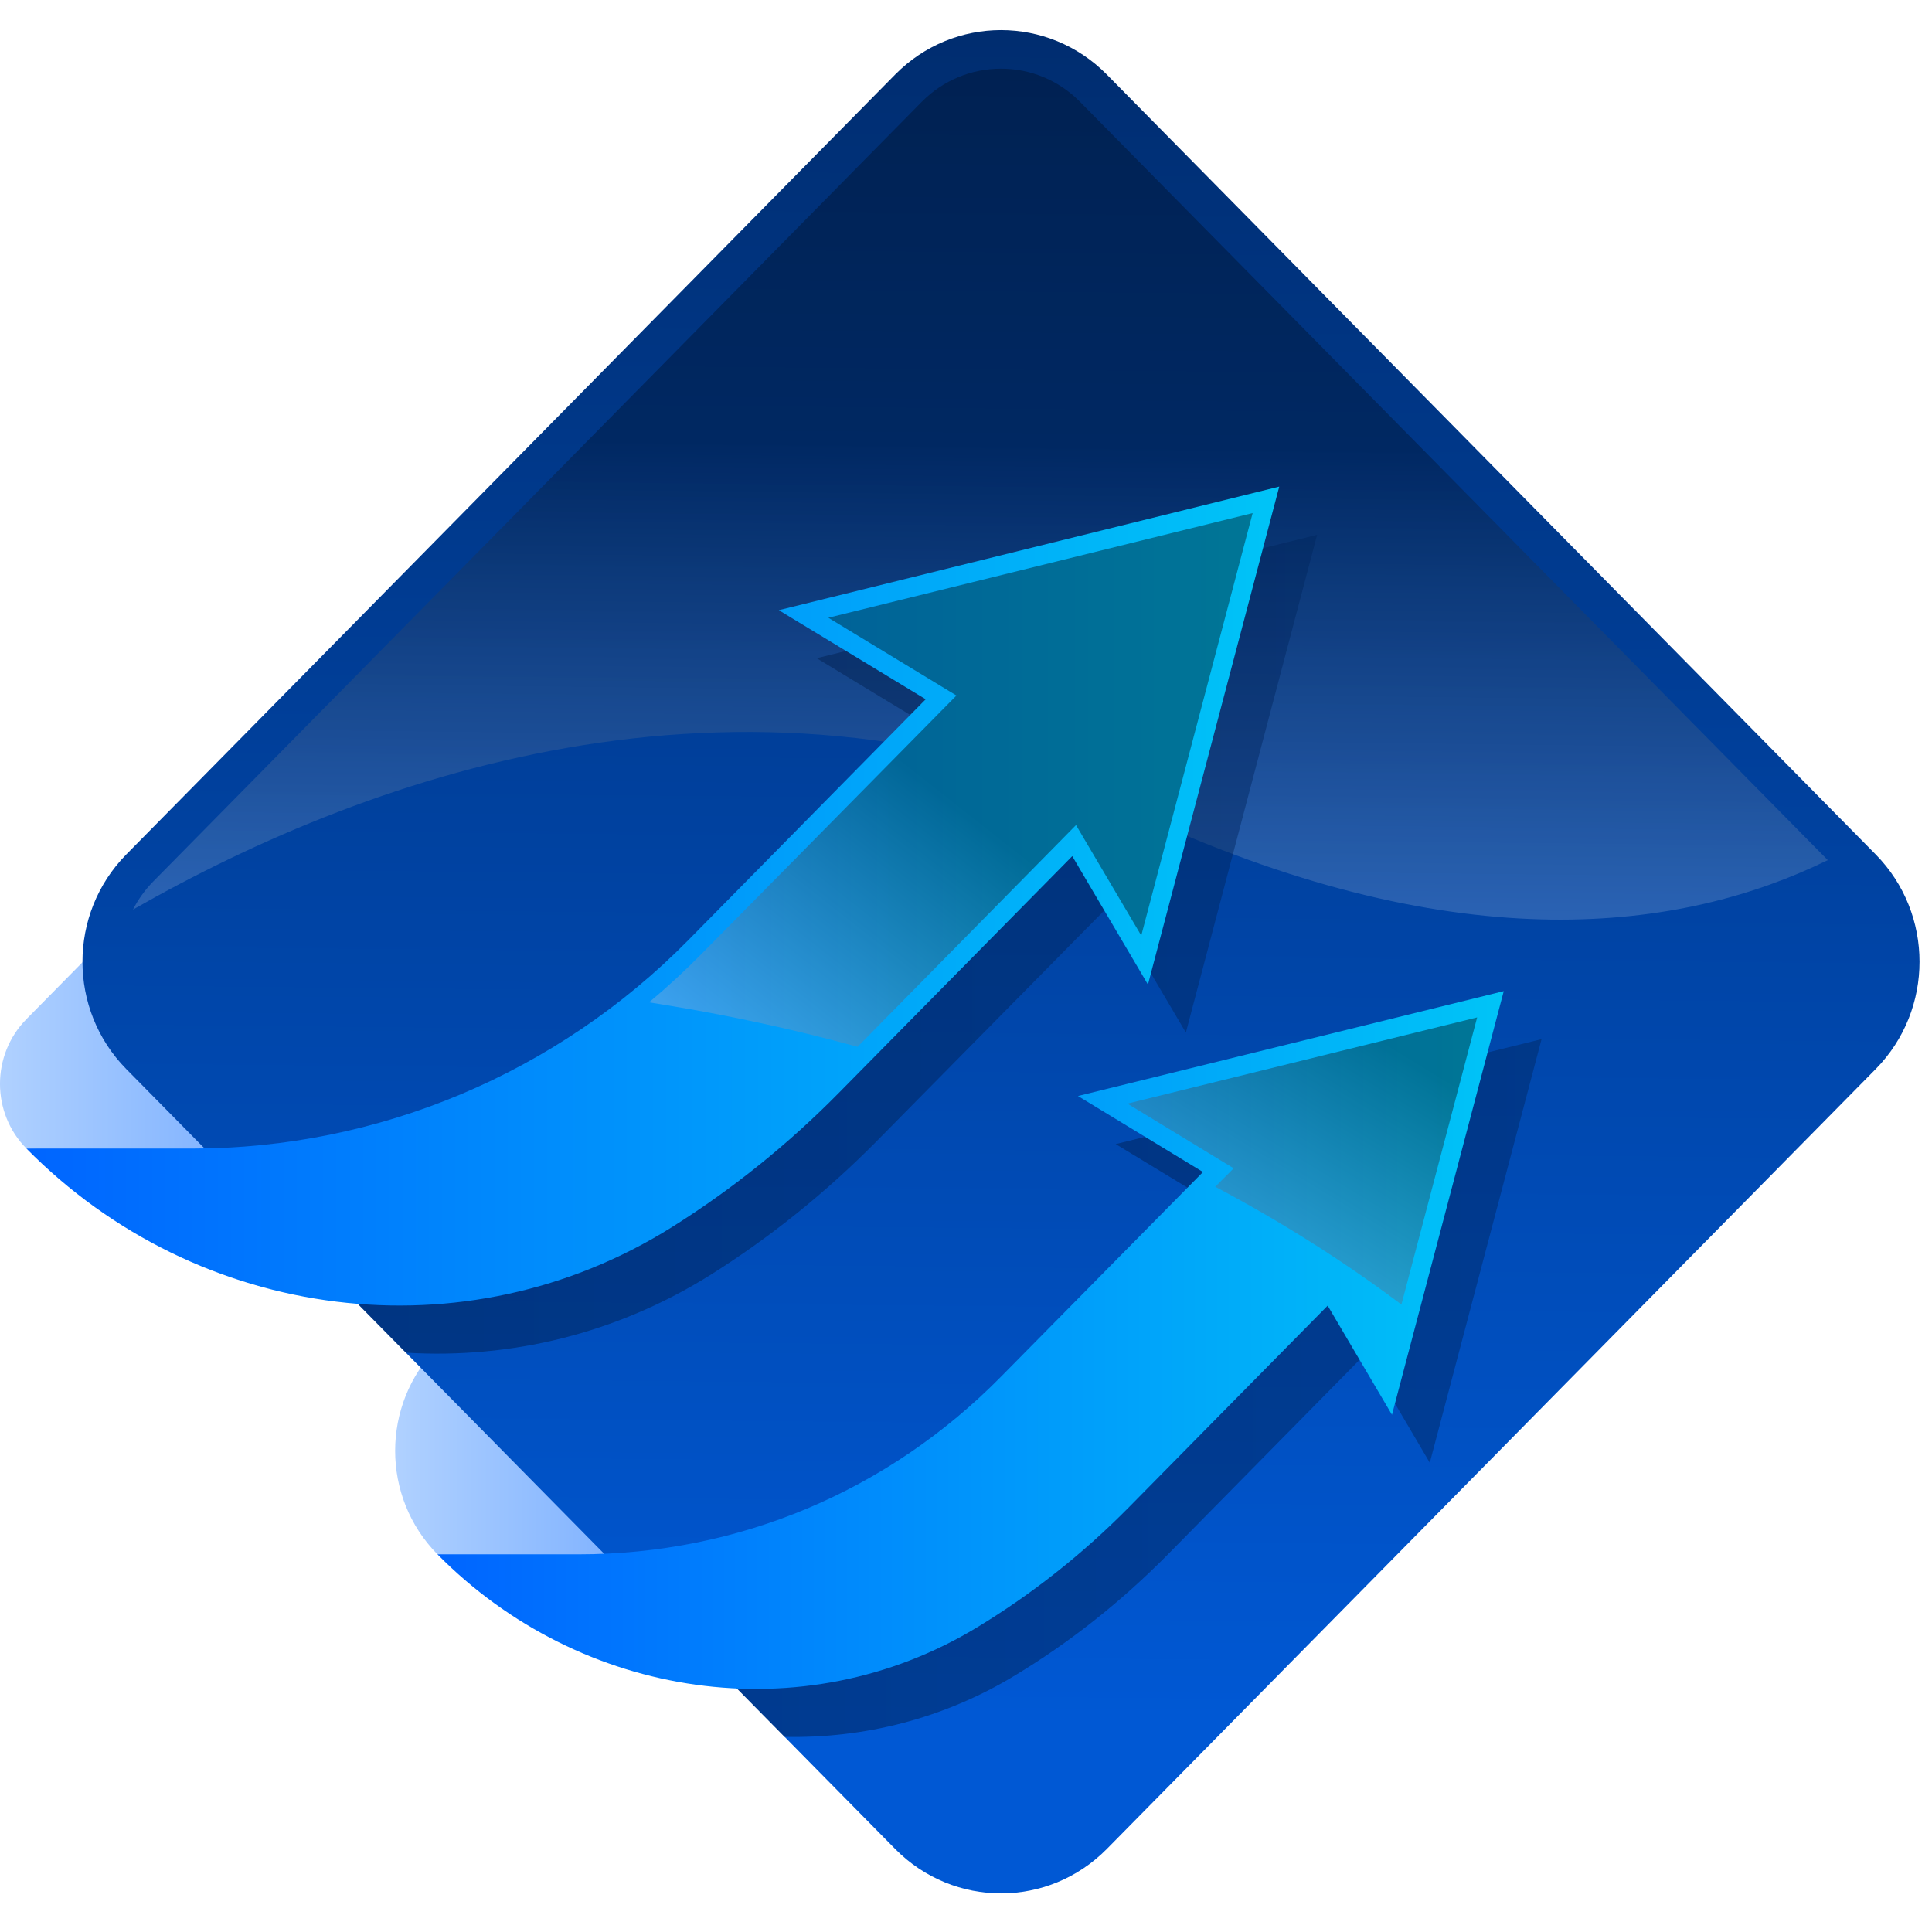
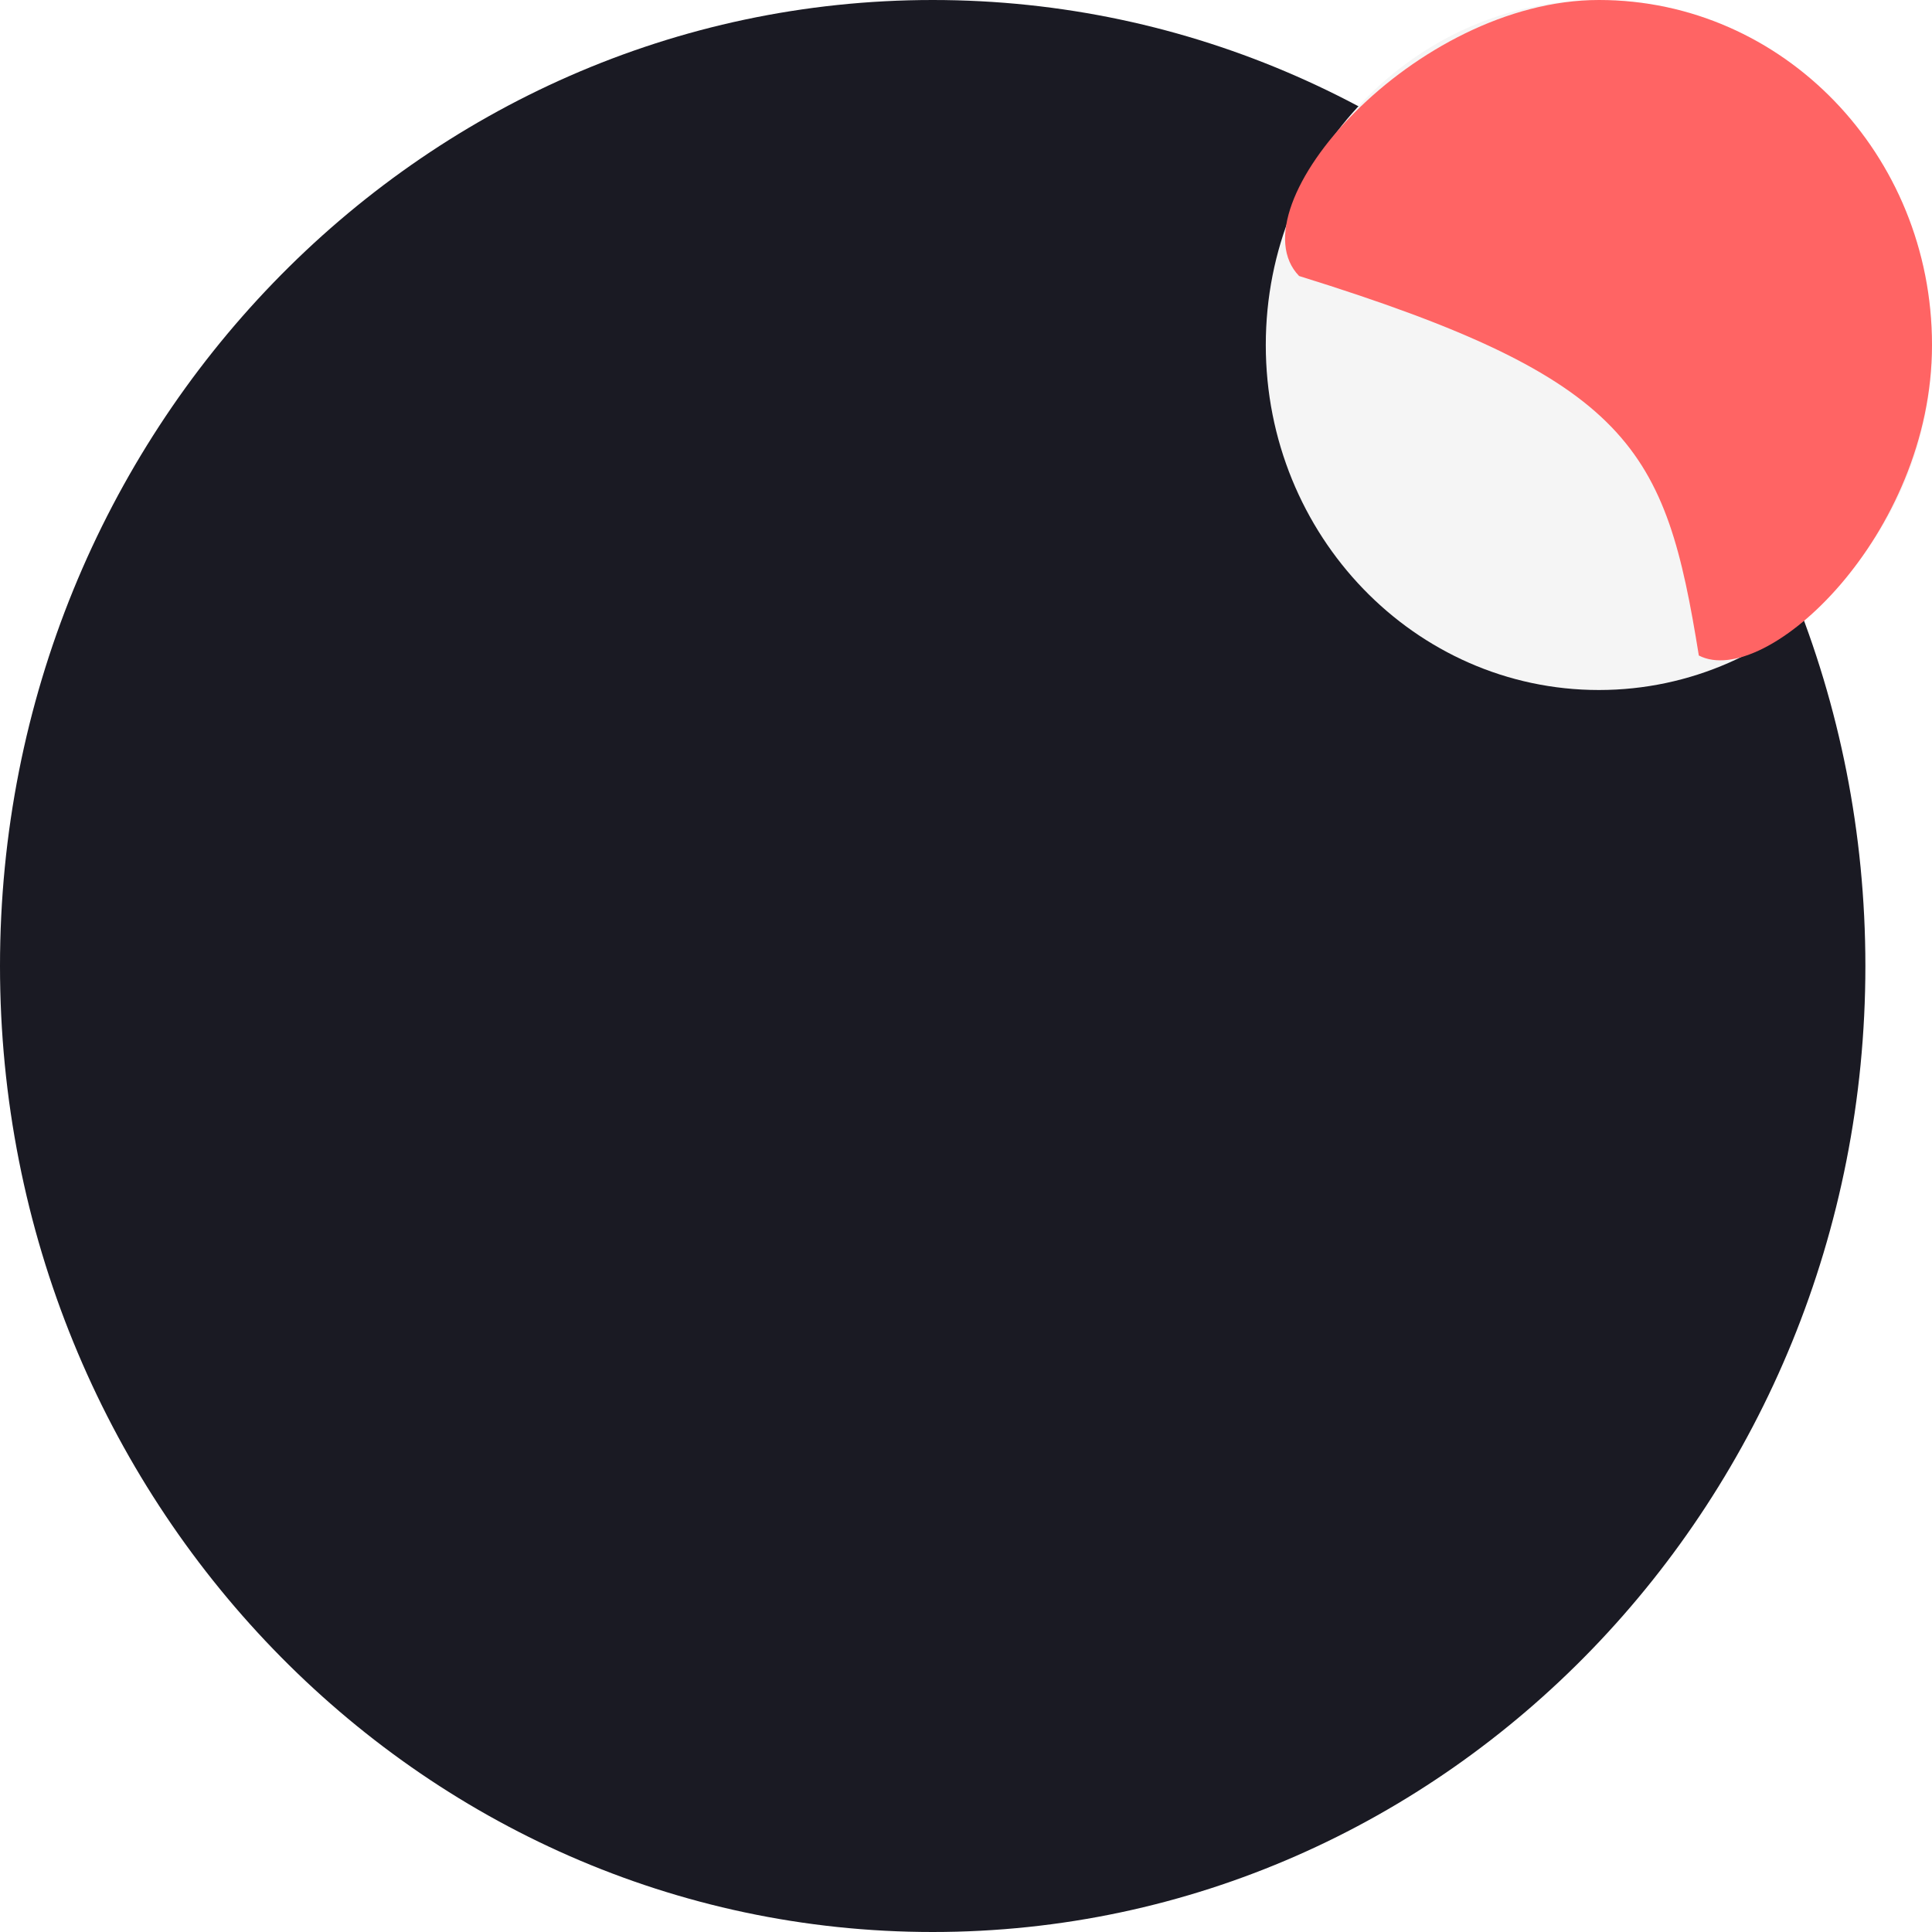
- <svg xmlns="http://www.w3.org/2000/svg" width="35" height="35" viewBox="0 0 35 35" fill="none">
-   <path d="M7.925 28.158C6.903 27.122 6.903 25.443 7.925 24.407L9.749 22.557L15.297 28.349L11.826 29.25L7.925 28.158Z" fill="url(#paint0_linear_3363_47878)" />
-   <path d="M0.479 20.807C-0.16 20.16 -0.16 19.11 0.479 18.462L3.05 15.854L8.357 21.237L0.479 20.807Z" fill="url(#paint1_linear_3363_47878)" />
-   <path d="M33.982 19.365L20.049 33.498C18.99 34.568 17.278 34.568 16.219 33.498L2.286 19.365C1.23 18.291 1.23 16.555 2.286 15.481L16.219 1.348C17.278 0.278 18.99 0.278 20.049 1.348L33.982 15.481C35.038 16.555 35.038 18.291 33.982 19.365Z" fill="url(#paint2_linear_3363_47878)" />
-   <path opacity="0.28" d="M33.112 15.582C30.465 16.879 26.474 17.405 20.798 14.836C13.626 11.593 6.809 13.967 2.409 16.478C2.502 16.297 2.622 16.126 2.773 15.972L16.703 1.84C17.085 1.456 17.594 1.244 18.133 1.244C18.673 1.244 19.182 1.456 19.564 1.843L33.112 15.582Z" fill="url(#paint3_linear_3363_47878)" />
-   <g opacity="0.44">
-     <path d="M27.927 18.825L25.902 26.499L24.74 24.523L21.144 28.173C20.305 29.02 19.381 29.753 18.387 30.352C17.094 31.137 15.647 31.496 14.213 31.465L11.79 29.006C14.447 28.856 16.919 27.741 18.817 25.816L22.481 22.103L20.212 20.726L27.927 18.825Z" fill="url(#paint4_linear_3363_47878)" />
-     <path d="M23.861 9.689L21.483 18.706L20.114 16.384L15.889 20.666C14.964 21.604 13.947 22.42 12.864 23.1C11.165 24.163 9.244 24.621 7.353 24.505L4.558 21.67C7.789 21.569 10.866 20.227 13.159 17.901L17.456 13.539L14.795 11.924L23.861 9.689Z" fill="url(#paint5_linear_3363_47878)" />
-   </g>
-   <path d="M27.242 17.955L25.217 25.63L24.052 23.653L20.456 27.3C19.618 28.15 18.693 28.88 17.701 29.481C14.556 31.388 10.516 30.786 7.925 28.158H10.479C13.371 28.158 16.087 27.017 18.132 24.942L21.793 21.232L19.528 19.855L27.242 17.955Z" fill="url(#paint6_linear_3363_47878)" />
-   <path d="M23.175 8.815L20.796 17.836L19.425 15.51L15.199 19.796C14.275 20.734 13.26 21.548 12.175 22.229C8.437 24.576 3.587 23.96 0.479 20.807H3.48C6.852 20.807 10.086 19.448 12.471 17.03L16.77 12.668L14.109 11.054L23.175 8.815Z" fill="url(#paint7_linear_3363_47878)" />
-   <g opacity="0.5">
-     <path opacity="0.78" d="M26.76 18.431L25.388 23.633C24.367 22.866 23.239 22.148 22.015 21.499L22.349 21.165L20.424 19.993L26.76 18.431Z" fill="url(#paint8_linear_3363_47878)" />
-     <path opacity="0.78" d="M22.693 9.295L20.675 16.949L19.493 14.947L15.536 18.964C14.594 18.706 13.625 18.486 12.631 18.305C12.339 18.253 12.046 18.204 11.758 18.158C12.088 17.883 12.408 17.587 12.714 17.276L17.327 12.6L15.006 11.191L22.693 9.295Z" fill="url(#paint9_linear_3363_47878)" />
-   </g>
-   <defs>
-     <linearGradient id="paint0_linear_3363_47878" x1="7.159" y1="25.903" x2="15.297" y2="25.903" gradientUnits="userSpaceOnUse">
-       <stop stop-color="#B0D1FF" />
-       <stop offset="1" stop-color="#4F93FF" />
-     </linearGradient>
-     <linearGradient id="paint1_linear_3363_47878" x1="-0" y1="18.545" x2="8.357" y2="18.545" gradientUnits="userSpaceOnUse">
-       <stop stop-color="#B0D1FF" />
-       <stop offset="1" stop-color="#4F93FF" />
-     </linearGradient>
-     <linearGradient id="paint2_linear_3363_47878" x1="18.006" y1="31.096" x2="18.36" y2="-5.689" gradientUnits="userSpaceOnUse">
-       <stop stop-color="#0058D4" />
-       <stop offset="1" stop-color="#00245B" />
-     </linearGradient>
-     <linearGradient id="paint3_linear_3363_47878" x1="17.854" y1="8.043" x2="17.736" y2="17.864" gradientUnits="userSpaceOnUse">
-       <stop />
-       <stop offset="1" stop-color="#B0D1FF" />
-     </linearGradient>
-     <linearGradient id="paint4_linear_3363_47878" x1="11.79" y1="25.146" x2="27.927" y2="25.146" gradientUnits="userSpaceOnUse">
-       <stop stop-color="#001334" />
-       <stop offset="1" stop-color="#00245B" />
-     </linearGradient>
-     <linearGradient id="paint5_linear_3363_47878" x1="4.558" y1="17.106" x2="23.861" y2="17.106" gradientUnits="userSpaceOnUse">
-       <stop stop-color="#001334" />
-       <stop offset="1" stop-color="#00245B" />
-     </linearGradient>
-     <linearGradient id="paint6_linear_3363_47878" x1="7.925" y1="24.275" x2="27.242" y2="24.275" gradientUnits="userSpaceOnUse">
-       <stop stop-color="#0065FF" />
-       <stop offset="1" stop-color="#00C4F7" />
-     </linearGradient>
-     <linearGradient id="paint7_linear_3363_47878" x1="0.479" y1="16.233" x2="23.175" y2="16.233" gradientUnits="userSpaceOnUse">
-       <stop stop-color="#0065FF" />
-       <stop offset="1" stop-color="#00C4F7" />
-     </linearGradient>
-     <linearGradient id="paint8_linear_3363_47878" x1="24.758" y1="18.693" x2="20.955" y2="24.921" gradientUnits="userSpaceOnUse">
-       <stop />
-       <stop offset="1" stop-color="#B0D1FF" />
-     </linearGradient>
-     <linearGradient id="paint9_linear_3363_47878" x1="17.413" y1="14.629" x2="12.923" y2="20.32" gradientUnits="userSpaceOnUse">
-       <stop />
-       <stop offset="1" stop-color="#B0D1FF" />
-     </linearGradient>
-   </defs>
+ <svg xmlns="http://www.w3.org/2000/svg" width="171" height="171" viewBox="0 0 171 171" fill="none">
+   <ellipse cx="82.552" cy="85.5" rx="82.552" ry="85.5" fill="#1A1A23" />
+   <ellipse cx="141.517" cy="30.536" rx="29.483" ry="30.536" fill="#F5F5F5" />
+   <path d="M171 30.536C171 47.4 156.258 61.071 150.362 58.018C147.414 39.696 144.465 33.589 114.982 24.429C109.086 18.321 125.234 0 141.517 0C157.8 0 171 13.671 171 30.536Z" fill="#FF6464" />
</svg>
